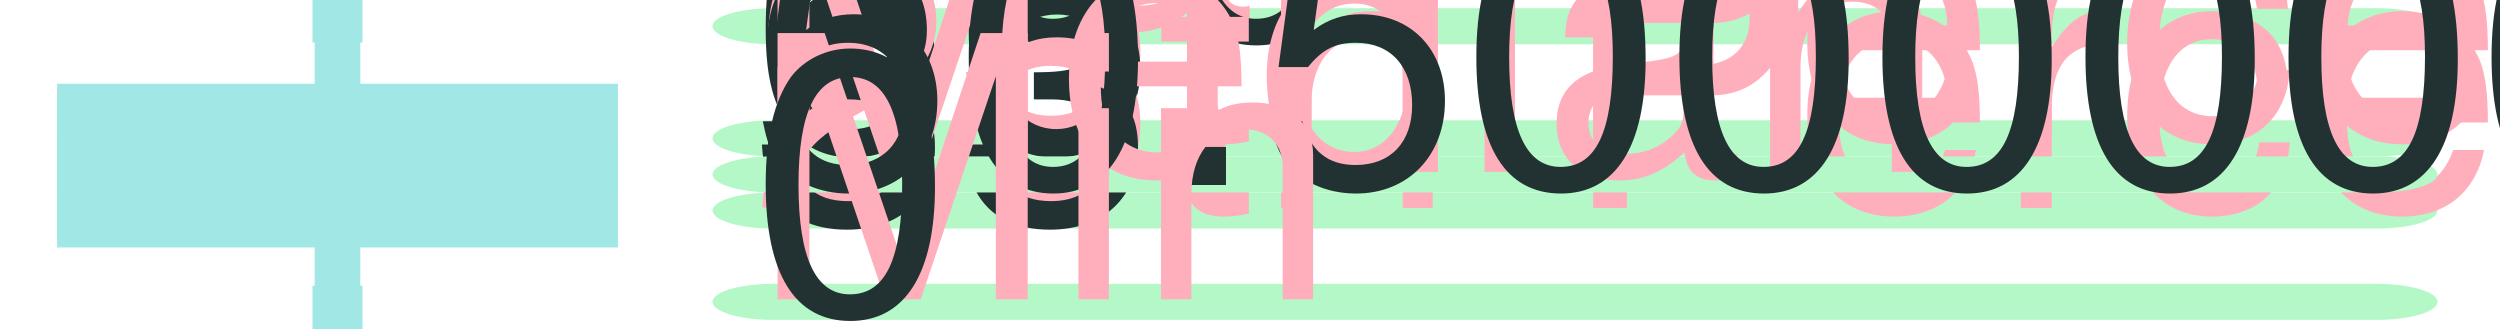
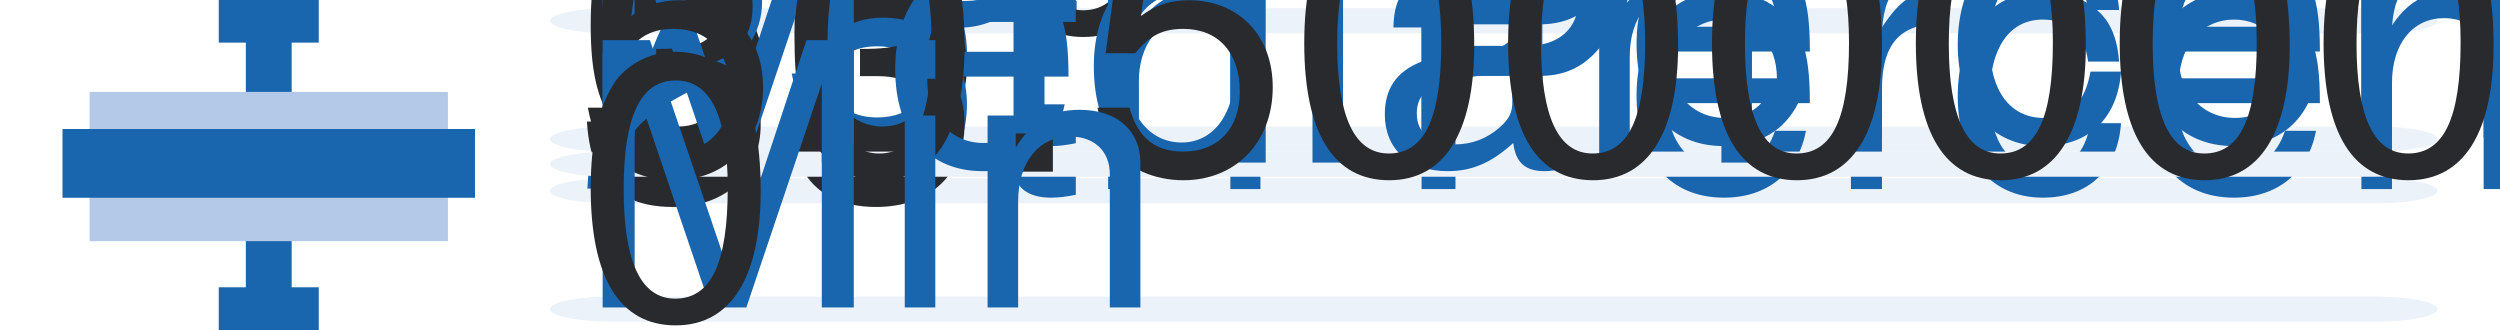
<svg xmlns="http://www.w3.org/2000/svg" viewBox="100% 100%" style="background-color: transparent; font-family: OptumSans, helvetica, sans-serif, monospace">
-   <line id="center-line" x1="13.5%" y1="2.5%" x2="13.5%" y2="97.5%" stroke="#a0e7e5" stroke-width="1.5" />
+   <line id="center-line" x1="10.75%" y1="2.5%" x2="10.75%" y2="97.5%" stroke="#1965AE" stroke-width="1.5" />
    ,
-         <line id="maxLinkLine" display="none" x1="14.5%" y1="2.5%" x2="28.5%" y2="8%" stroke="#ffaebc" stroke-width="1.5" />
+         <line id="maxLinkLine" display="none" x1="12.75%" y1="2.5%" x2="22%" y2="6.3%" stroke="#B4C9E7" stroke-width="1.5" />
    ,
-         <line id="q3LinkLine" display="none" x1="23.5%" y1="42.162%" x2="28.5%" y2="42.162%" stroke="#ffaebc" stroke-width="1.5" />
+         <line id="q3LinkLine" display="none" x1="17%" y1="42.162%" x2="22%" y2="42.162%" stroke="#B4C9E7" stroke-width="1.5" />
    ,
-         <line id="medianLinkLine" display="none" x1="24.5%" y1="49.525%" x2="28.5%" y2="53.162%" stroke="#ffaebc" stroke-width="1.5" />
+         <line id="medianLinkLine" display="none" x1="19%" y1="49.525%" x2="22%" y2="49.762%" stroke="#B4C9E7" stroke-width="1.5" />
    ,
-         <line id="q1LinkLine" display="none" x1="23.5%" y1="57.837%" x2="28.5%" y2="64.162%" stroke="#ffaebc" stroke-width="1.5" />
+         <line id="q1LinkLine" display="none" x1="17%" y1="57.837%" x2="22%" y2="57.837%" stroke="#B4C9E7" stroke-width="1.5" />
    ,
-         <line id="minLinkLine" display="none" x1="14.5%" y1="97.5%" x2="28.5%" y2="92%" stroke="#ffaebc" stroke-width="1.5" />
+         <line id="minLinkLine" display="none" x1="12.75%" y1="97.5%" x2="22%" y2="93.7%" stroke="#B4C9E7" stroke-width="1.5" />
    ,
-         <rect id="q3" height="14.725%" width="20%" x="3.5%" y="34.8%" fill="#b4f8c8" stroke="#a0e7e5" stroke-width="2" />
+         <rect id="q3" height="14.725%" width="12.5%" x="4.5%" y="34.8%" fill="#ECF2F9" stroke="#B4C9E7" stroke-width="1.5" />
    ,
-         <rect id="q1" height="16.625%" width="20%" x="3.5%" y="49.525%" fill="#b4f8c8" stroke="#a0e7e5" stroke-width="2" />
+         <rect id="q1" height="16.625%" width="12.5%" x="4.5%" y="49.525%" fill="#ECF2F9" stroke="#B4C9E7" stroke-width="1.5" />
    ,
-         <line id="median" x1="2.5%" y1="49.525%" x2="24.5%" y2="49.525%" stroke="#a0e7e5" stroke-width="2.25" />
+         <line id="median" x1="2.5%" y1="49.525%" x2="19%" y2="49.525%" stroke="#1965AE" stroke-width="2.25" />
    ,
-         <line id="max" x1="12.5%" y1="2.5%" x2="14.5%" y2="2.5%" stroke="#a0e7e5" stroke-width="2.25" />
+         <line id="max" x1="8.75%" y1="2.5%" x2="12.75%" y2="2.5%" stroke="#1965AE" stroke-width="2.25" />
    ,
-         <line id="min" x1="12.5%" y1="97.5%" x2="14.5%" y2="97.5%" stroke="#a0e7e5" stroke-width="2.25" />
+         <line id="min" x1="8.75%" y1="97.5%" x2="12.75%" y2="97.5%" stroke="#1965AE" stroke-width="2.25" />
    ,
-         <rect id="maxTextBox" x="28.5%" y="2.5%" rx="2" width="69%" height="11%" fill="#b4f8c8" stroke="#a0e7e5" stroke-width="0" />
-   <text fill="#ffaebc" x="30%" y="7.25%" font-size="4vh"> Max </text>
-   <text fill="#223232" x="30%" y="11.25%" font-size="4vh"> 100 </text>
+         <rect id="maxTextBox" x="22%" y="2.5%" rx="2" width="75.5%" height="7.6%" fill="#ECF2F9" stroke="#B4C9E7" stroke-width="0" />
+   <text fill="#1965AE" x="23%" y="5.8%" font-size="2.8vh"> Max </text>
+   <text fill="#282A2E" x="23%" y="8.6%" font-size="2.8vh"> 100 </text>
    ,
-         <rect id="q3TextBox" x="28.5%" y="36.662%" rx="2" width="69%" height="11%" fill="#b4f8c8" stroke="#a0e7e5" stroke-width="0" />
-   <text fill="#ffaebc" x="30%" y="41.412%" font-size="4vh"> 75th Percentile </text>
-   <text fill="#223232" x="30%" y="45.412%" font-size="4vh"> 66 </text>
+         <rect id="q3TextBox" x="22%" y="38.362%" rx="2" width="75.5%" height="7.6%" fill="#ECF2F9" stroke="#B4C9E7" stroke-width="0" />
+   <text fill="#1965AE" x="23%" y="41.662%" font-size="2.8vh"> 75th Percentile </text>
+   <text fill="#282A2E" x="23%" y="44.462%" font-size="2.8vh"> 66 </text>
    ,
-         <rect id="q1TextBox" x="28.5%" y="58.662%" rx="2" width="69%" height="11%" fill="#b4f8c8" stroke="#a0e7e5" stroke-width="0" />
-   <text fill="#ffaebc" x="30%" y="63.412%" font-size="4vh"> 25th Percentile </text>
-   <text fill="#223232" x="30%" y="67.412%" font-size="4vh"> 33 </text>
+         <rect id="q1TextBox" x="22%" y="54.037%" rx="2" width="75.5%" height="7.6%" fill="#ECF2F9" stroke="#B4C9E7" stroke-width="0" />
+   <text fill="#1965AE" x="23%" y="57.337%" font-size="2.8vh"> 25th Percentile </text>
+   <text fill="#282A2E" x="23%" y="60.137%" font-size="2.8vh"> 33 </text>
    ,
-         <rect id="medianTextBox" x="28.5%" y="47.662%" rx="2" width="69%" height="11%" fill="#b4f8c8" stroke="#a0e7e5" stroke-width="0" />
-   <text fill="#ffaebc" x="30%" y="52.412%" font-size="4vh"> Median </text>
-   <text fill="#223232" x="30%" y="56.412%" font-size="4vh"> 50.5000000001 </text>
+         <rect id="medianTextBox" x="22%" y="45.962%" rx="2" width="75.5%" height="7.6%" fill="#ECF2F9" stroke="#B4C9E7" stroke-width="0" />
+   <text fill="#1965AE" x="23%" y="49.262%" font-size="2.8vh"> Median </text>
+   <text fill="#282A2E" x="23%" y="52.062%" font-size="2.8vh"> 50.5000000001 </text>
    ,
-         <rect id="minTextBox" x="28.5%" y="86.5%" rx="2" width="69%" height="11%" fill="#b4f8c8" stroke="#a0e7e5" stroke-width="0" />
-   <text fill="#ffaebc" x="30%" y="91.25%" font-size="4vh"> Min </text>
-   <text fill="#223232" x="30%" y="95.25%" font-size="4vh"> 0 </text>
+         <rect id="minTextBox" x="22%" y="89.9%" rx="2" width="75.5%" height="7.6%" fill="#ECF2F9" stroke="#B4C9E7" stroke-width="0" />
+   <text fill="#1965AE" x="23%" y="93.2%" font-size="2.8vh"> Min </text>
+   <text fill="#282A2E" x="23%" y="96%" font-size="2.8vh"> 0 </text>
</svg>
